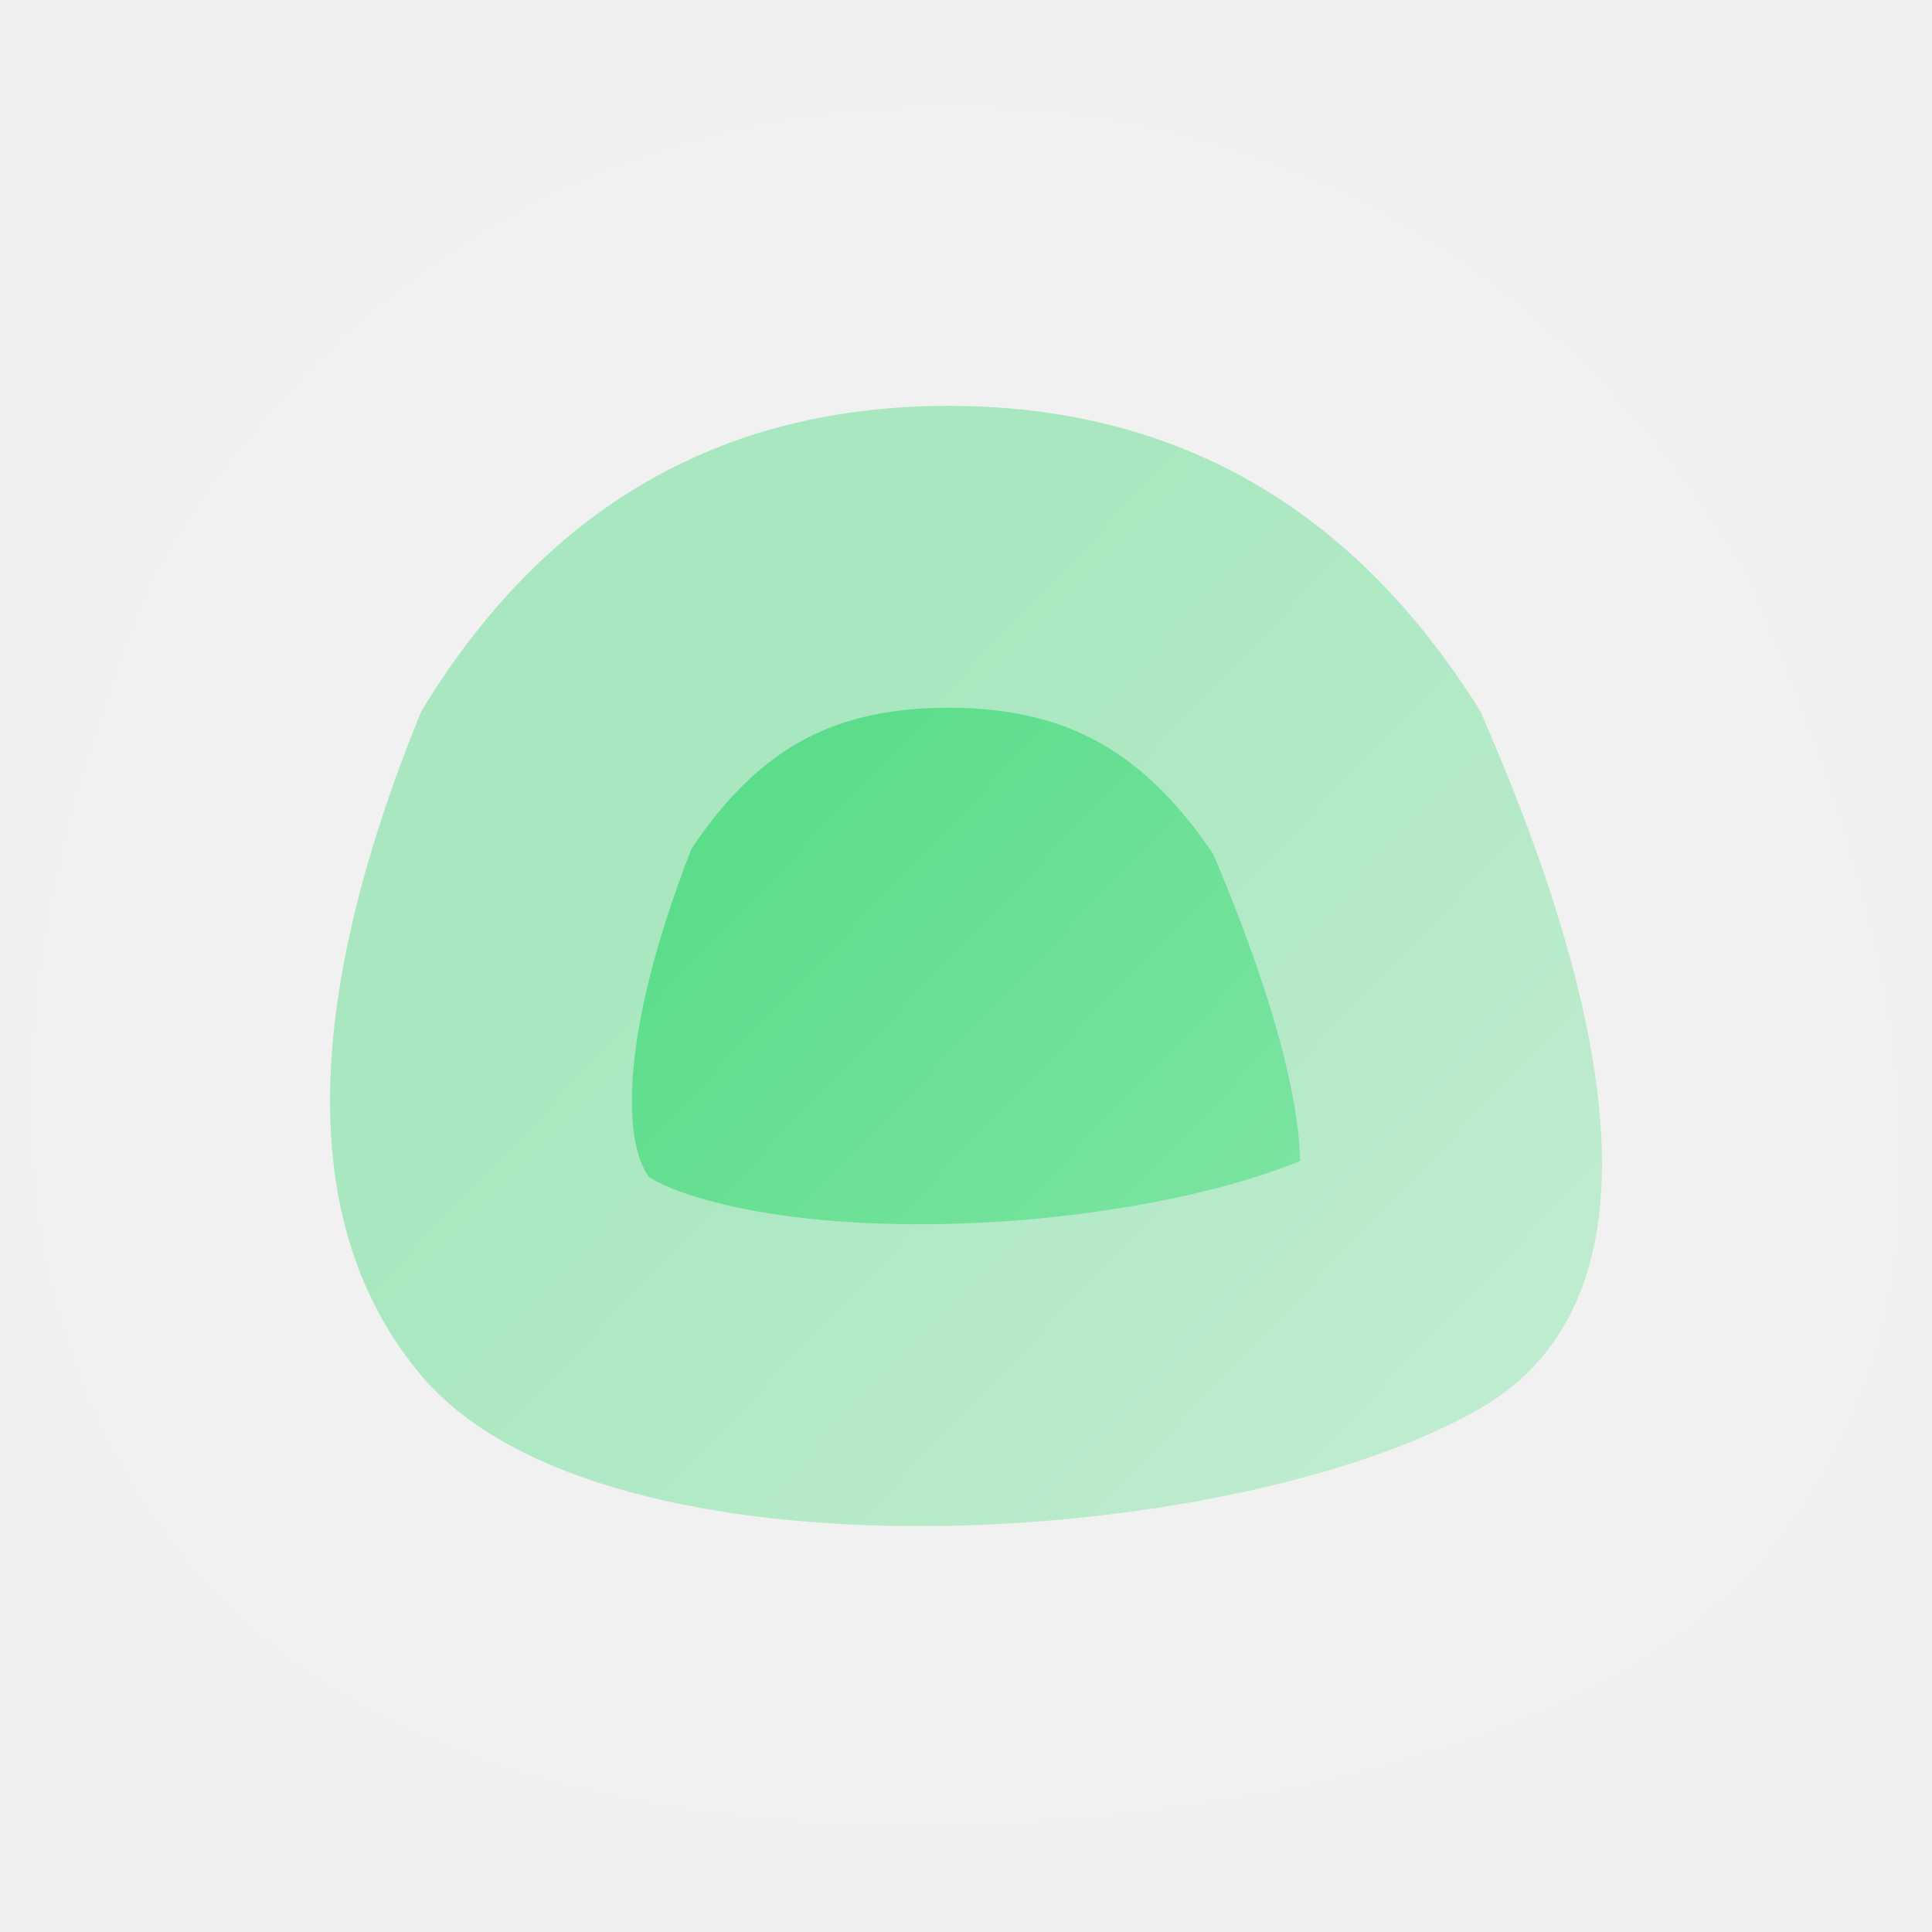
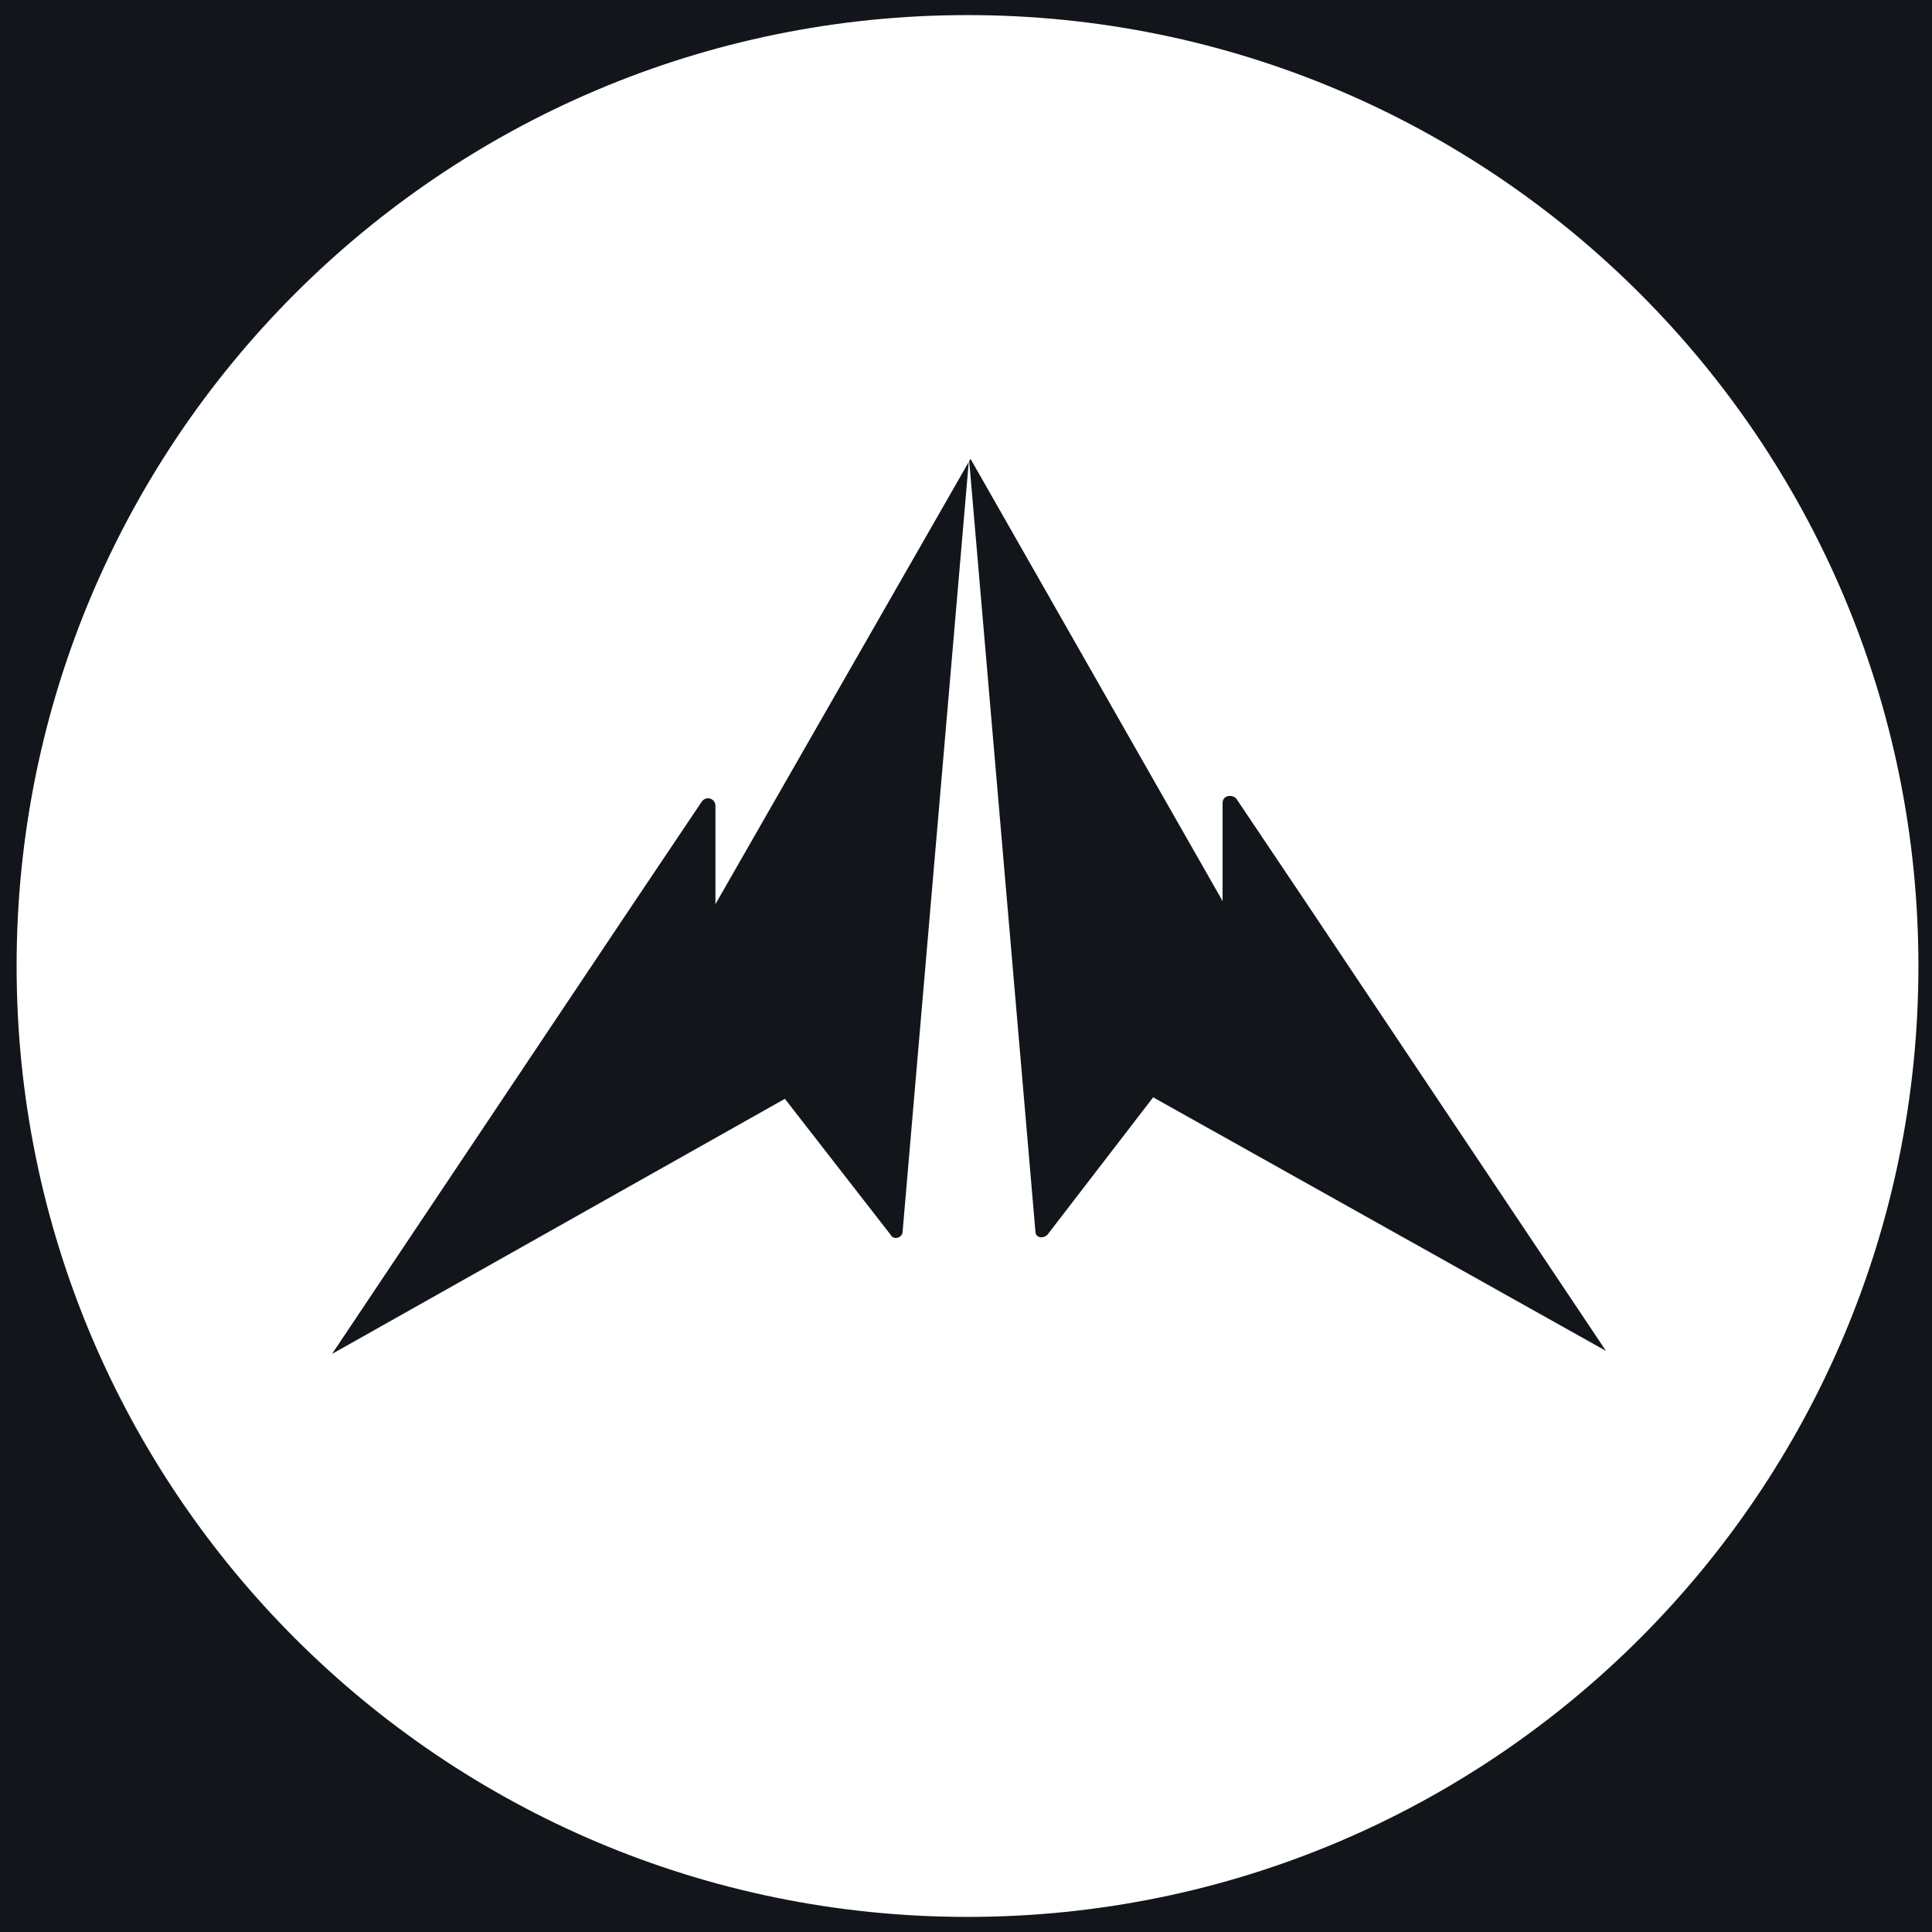
- <svg xmlns="http://www.w3.org/2000/svg" width="640" height="640" viewBox="0 0 640 640" xml:space="preserve">
-   <g transform="matrix(1 0 0 1 320 320)">
-     <linearGradient id="S3" gradientUnits="userSpaceOnUse" gradientTransform="matrix(1 0 0 1 -319.9987 -320.0002)" x1="259.78" y1="261.15" x2="463.85" y2="456.49">
-       <stop stop-color="#5CDD8B" />
-       <stop offset="1" stop-color="#86E6A9" />
-     </linearGradient>
-     <path style="stroke: rgb(242,242,242); stroke-opacity: 0.51; stroke-width: 200; stroke-dasharray: none; stroke-linecap: butt; stroke-dashoffset: 0; stroke-linejoin: miter; stroke-miterlimit: 4; fill: url(#S3); fill-rule: nonzero; opacity: 1;" transform=" translate(0, 0)" d="M 170.401 -84.36 C 224.091 38.38 224.091 115.34 170.401 146.5 C 89.851 193.24 -120.039 207.49 -180.459 135.64 C -220.739 87.74 -220.739 14.4 -180.459 -84.36 C -139.499 -151.82 -81.289 -185.55 -5.829 -185.55 C 69.641 -185.55 128.381 -151.82 170.401 -84.36 z" stroke-linecap="round" />
-   </g>
+ <svg xmlns="http://www.w3.org/2000/svg" id="Layer_1" viewBox="0 0 128 128">
+   <defs>
+     <style>.cls-1{fill:#fff;}.cls-1,.cls-2{stroke-width:0px;}.cls-2{fill:#12161b;}</style>
+   </defs>
+   <rect class="cls-2" x="-4" y="-4" width="136" height="136" />
+   <path class="cls-1" d="m64.1,1C29.3,1,1.1,29.2,1.1,64s28.2,63,63,63,63-28.2,63-63S98.9,1,64.1,1Zm12.3,71.7h0l-7,9.1c-.3.3-.8.2-.8-.2l-4.4-51.2-4.4,51.2c0,.4-.6.6-.8.2l-7-9h0l-30,16.9,20-29.9,4.5-6.7c.3-.4.9-.2.9.3v6.5l16.9-29.5h0l16.7,29.3v-6.5c0-.5.6-.6.9-.3l4.5,6.7,20,29.9-30-16.8Z" />
</svg>
